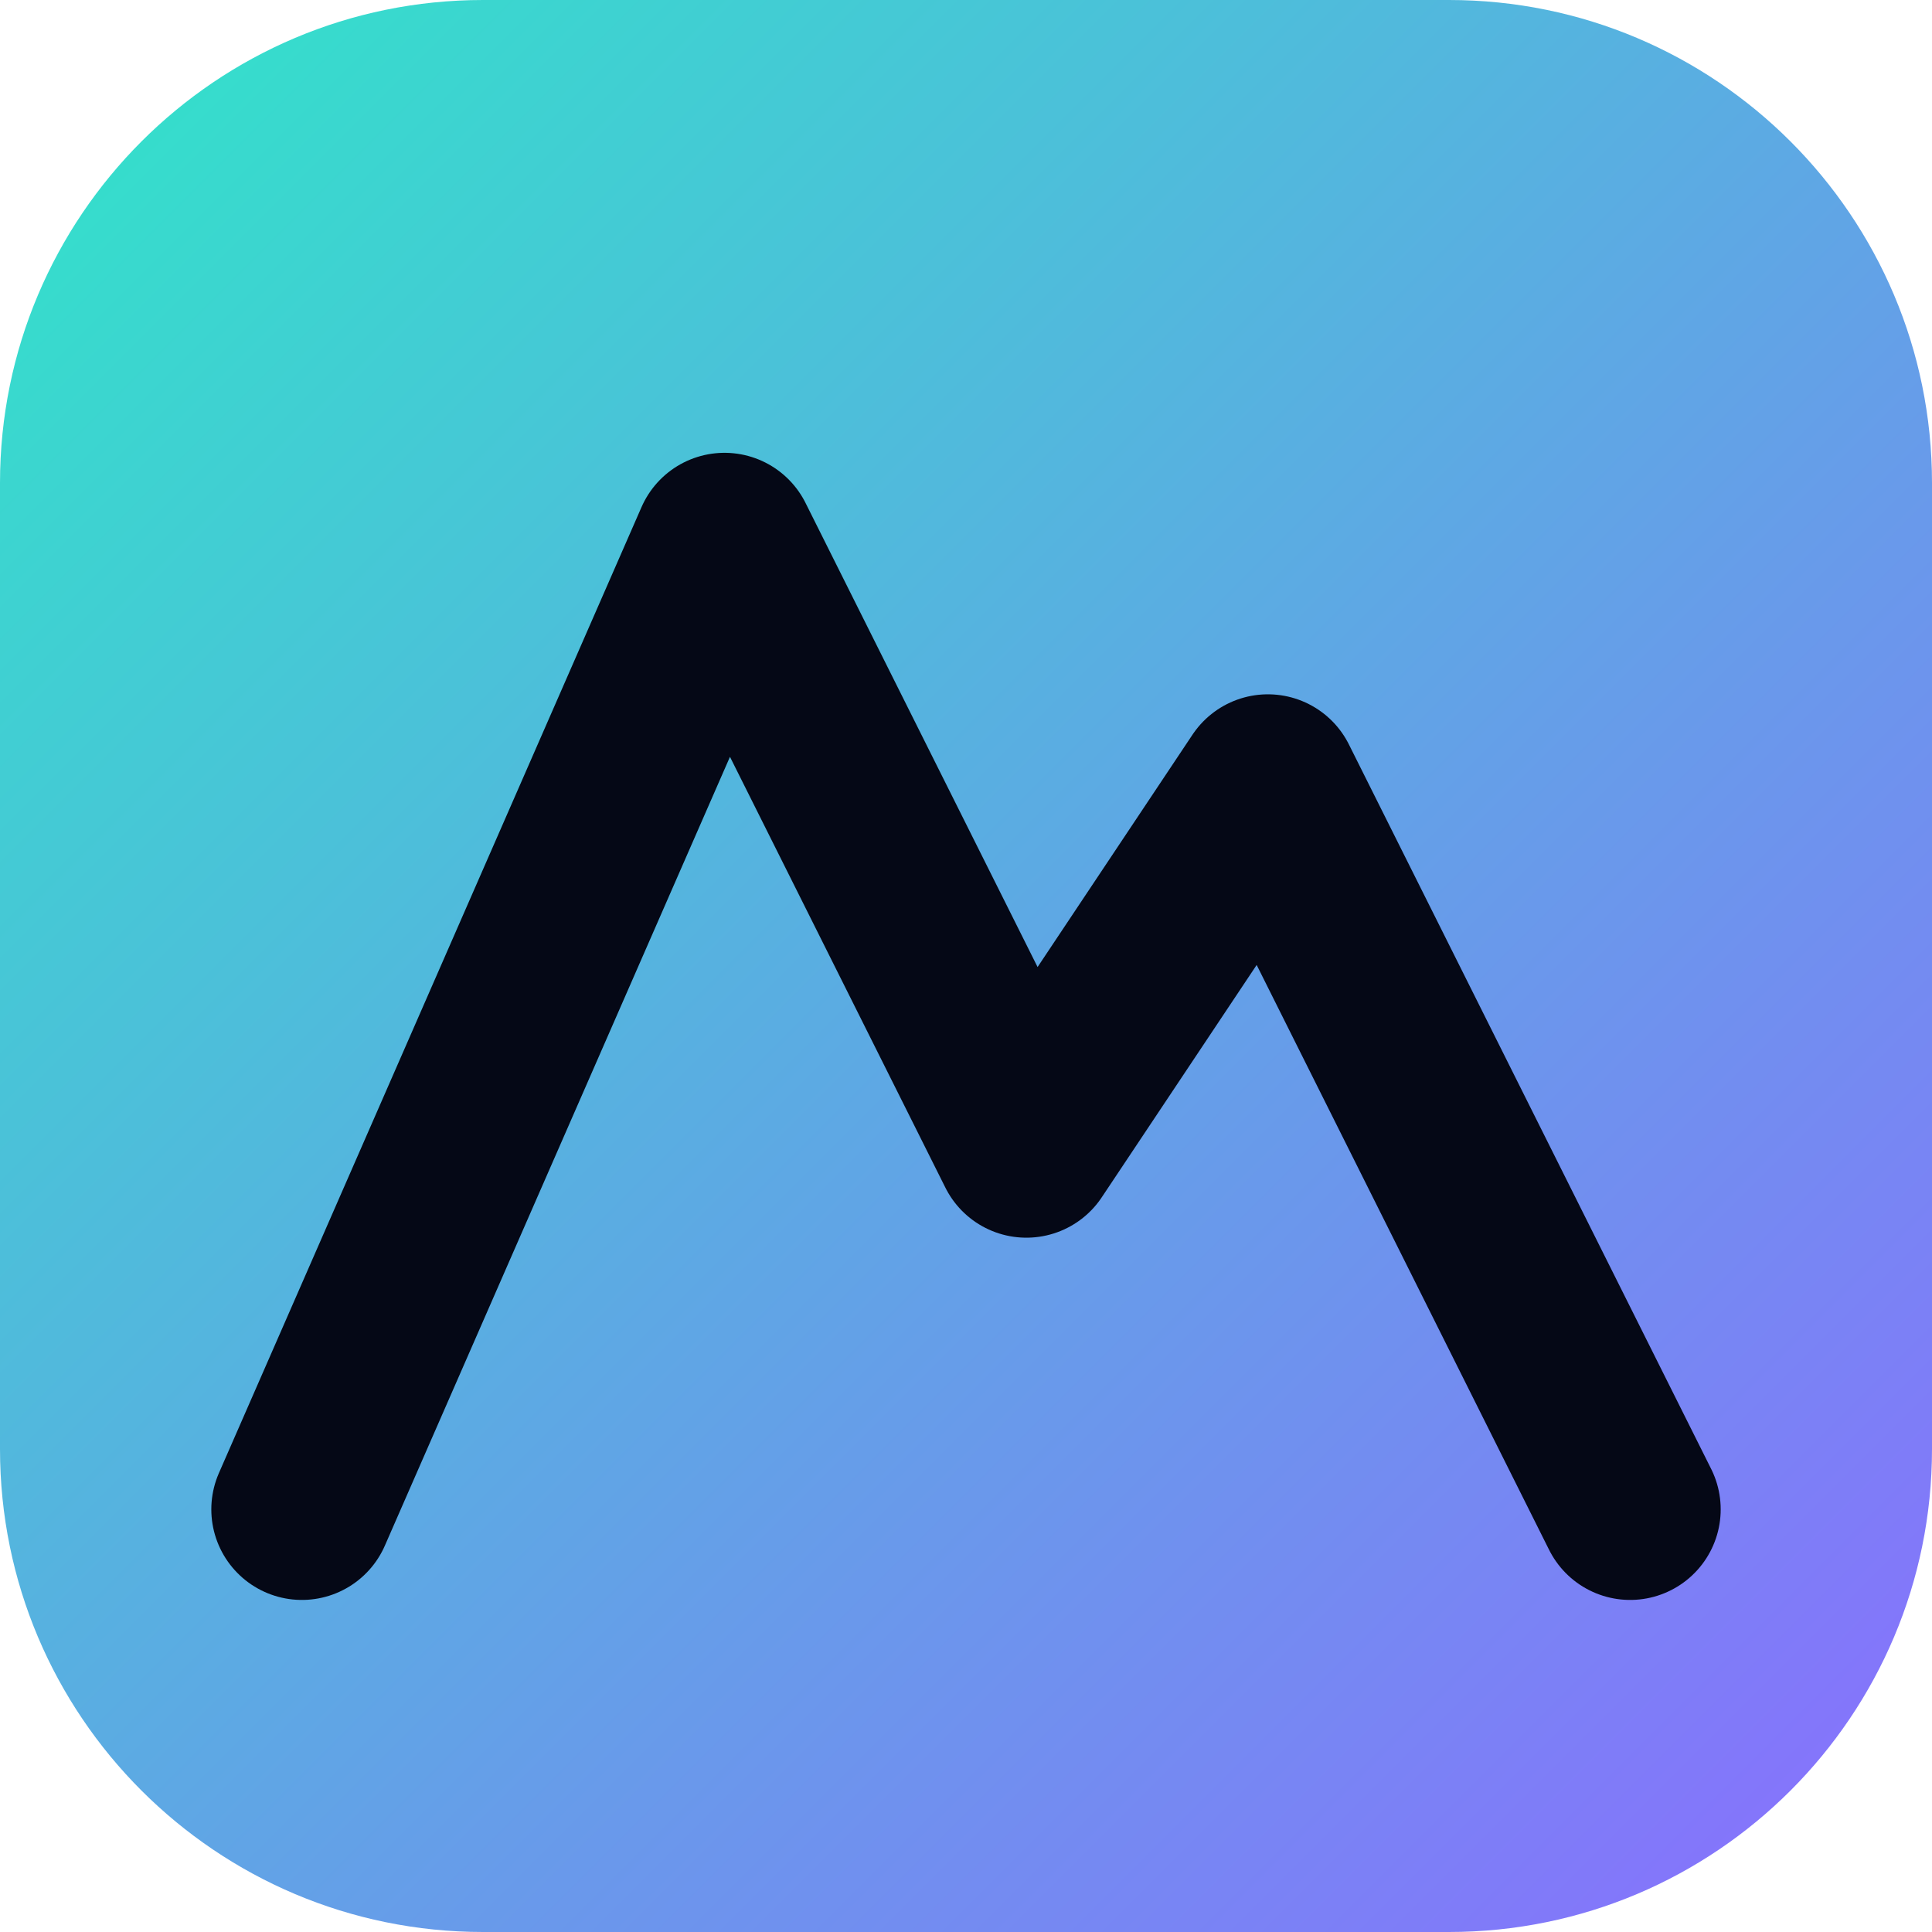
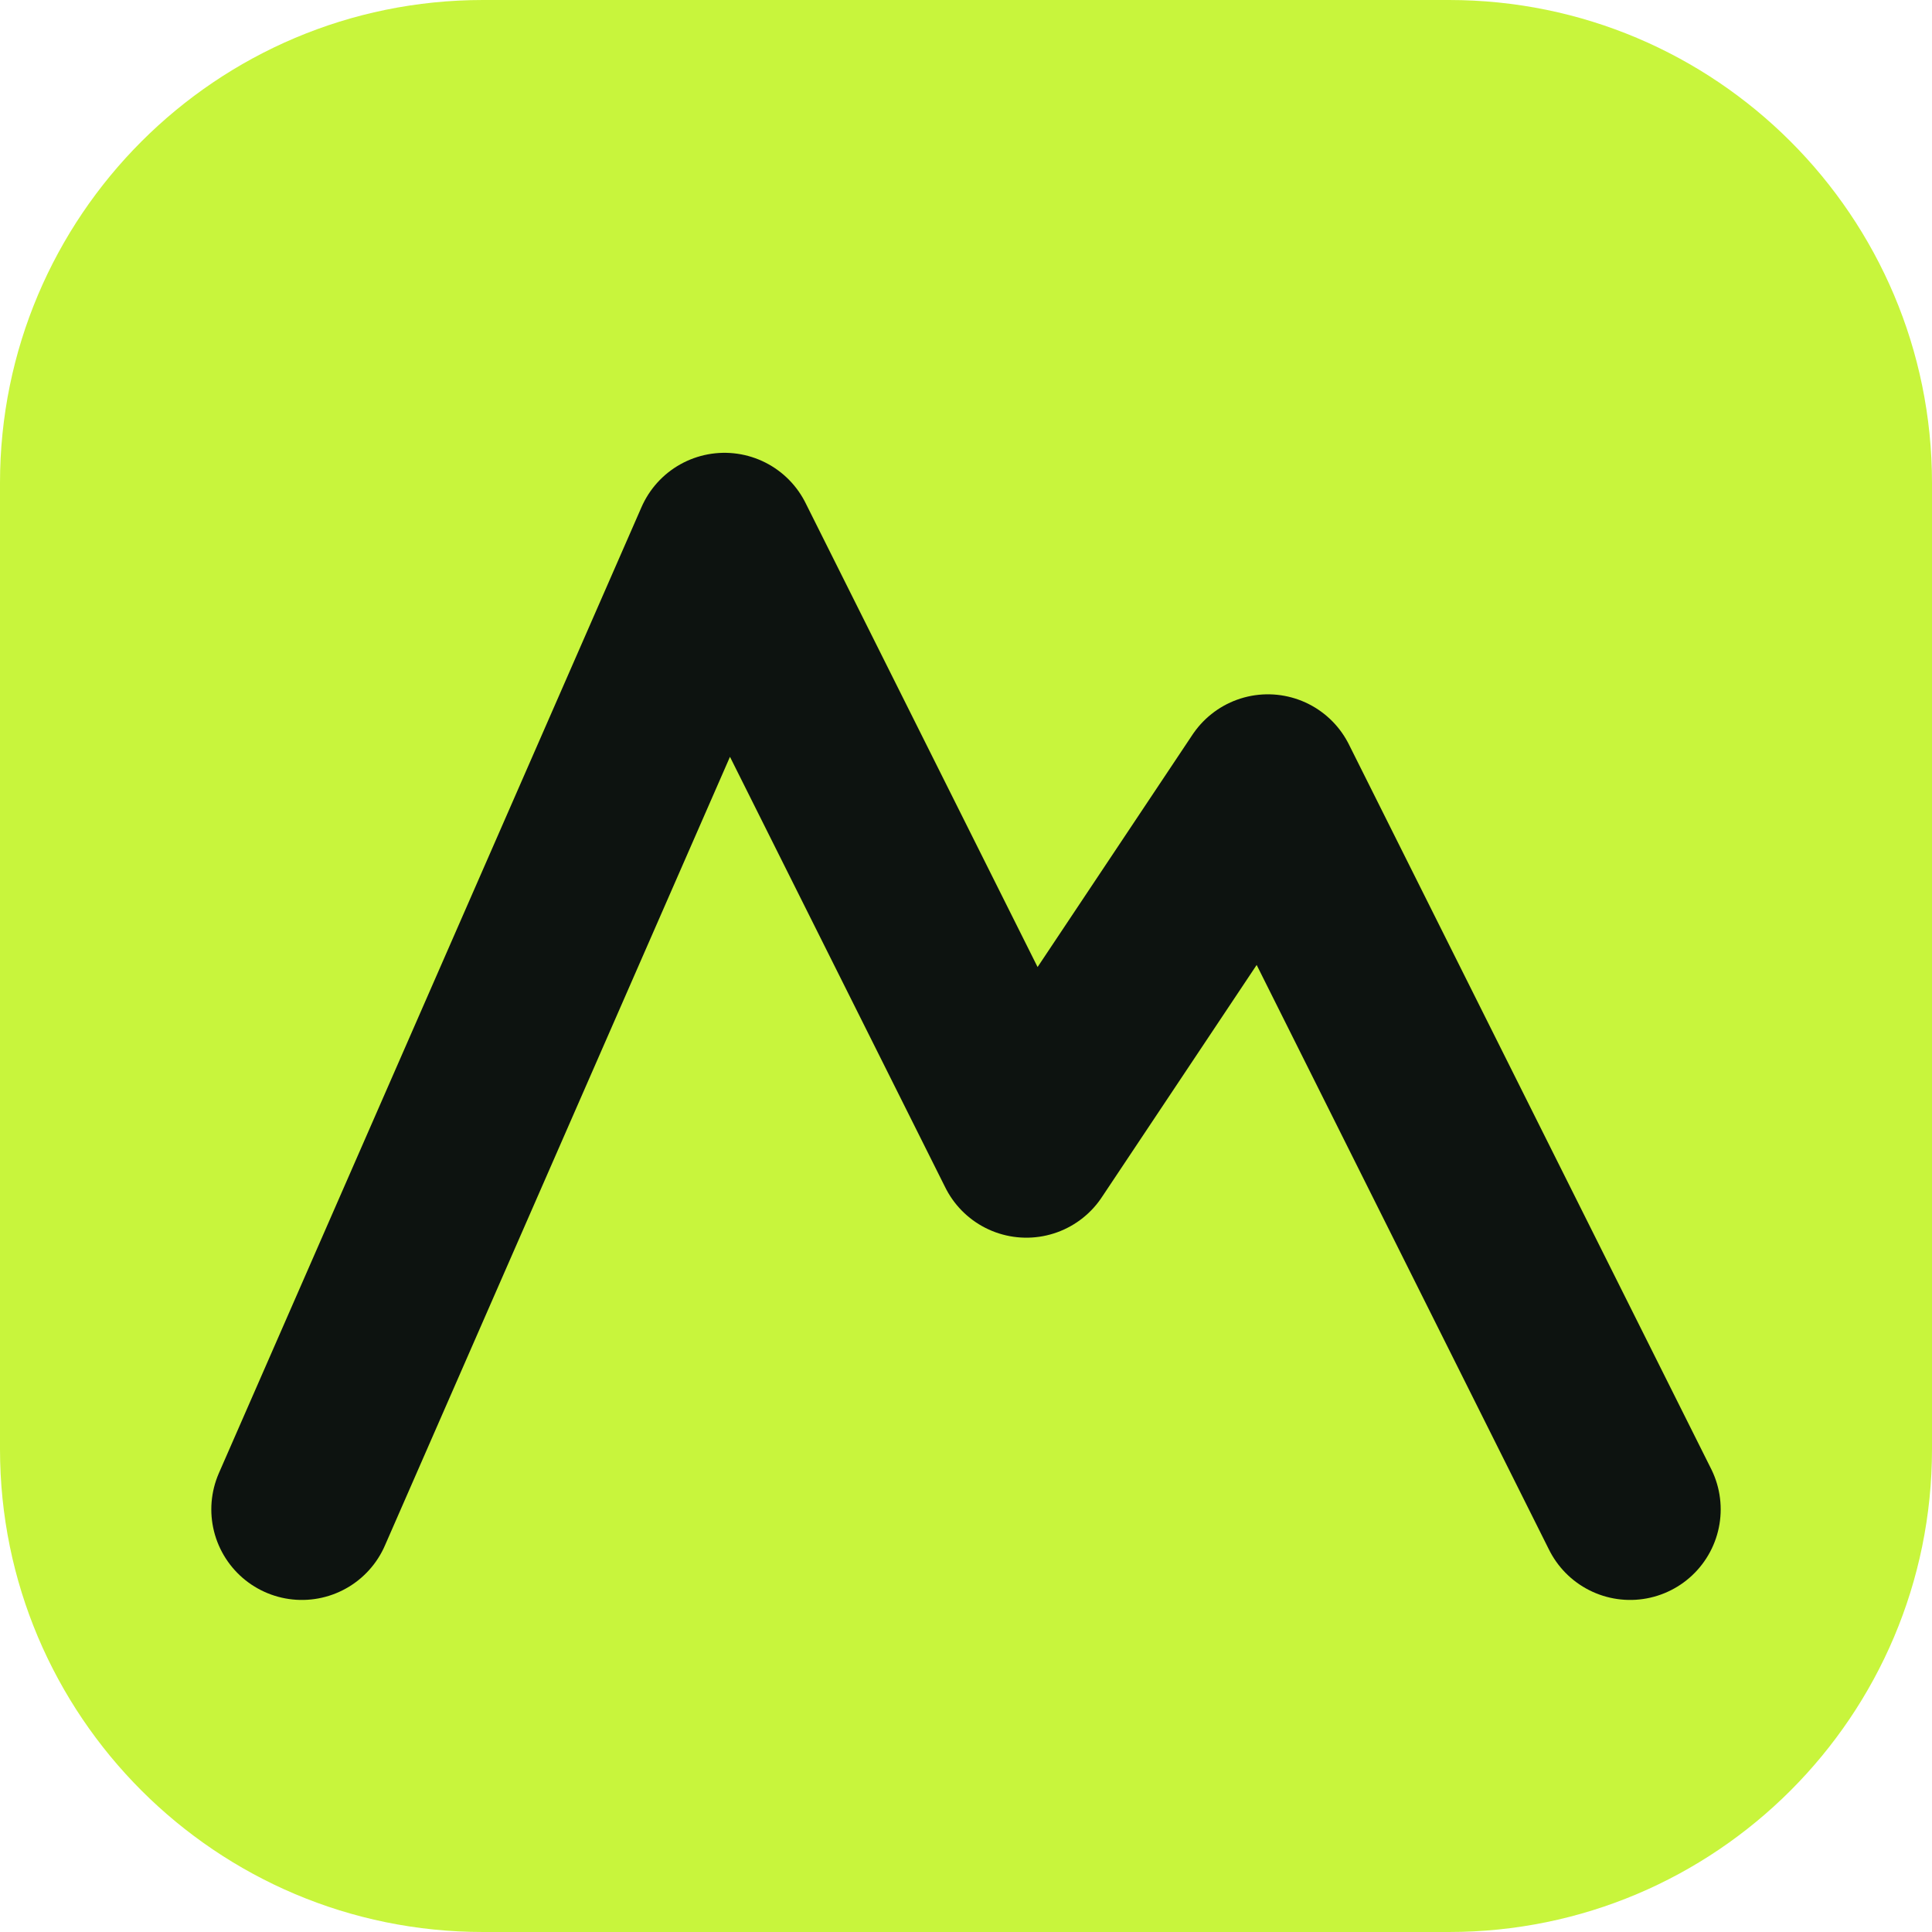
<svg xmlns="http://www.w3.org/2000/svg" viewBox="0 0 32 32">
-   <defs>
-     <linearGradient id="g" x1="0" y1="0" x2="1" y2="1">
-       <stop offset="0" stop-color="#2FE6C8" />
-       <stop offset="1" stop-color="#8B6CFF" />
-     </linearGradient>
-   </defs>
-   <rect width="32" height="32" rx="8" fill="url(#g)" />
-   <path d="M5 25 L12 9 L17 19 L21 13 L27 25" fill="none" stroke="#050816" stroke-width="3" stroke-linecap="round" stroke-linejoin="round" />
+   <defs />
+   <rect width="32" height="32" rx="8" fill="#C8F53C" />
+   <path d="M5 25 L12 9 L17 19 L21 13 L27 25" fill="none" stroke="#0D1310" stroke-width="3" stroke-linecap="round" stroke-linejoin="round" />
</svg>
